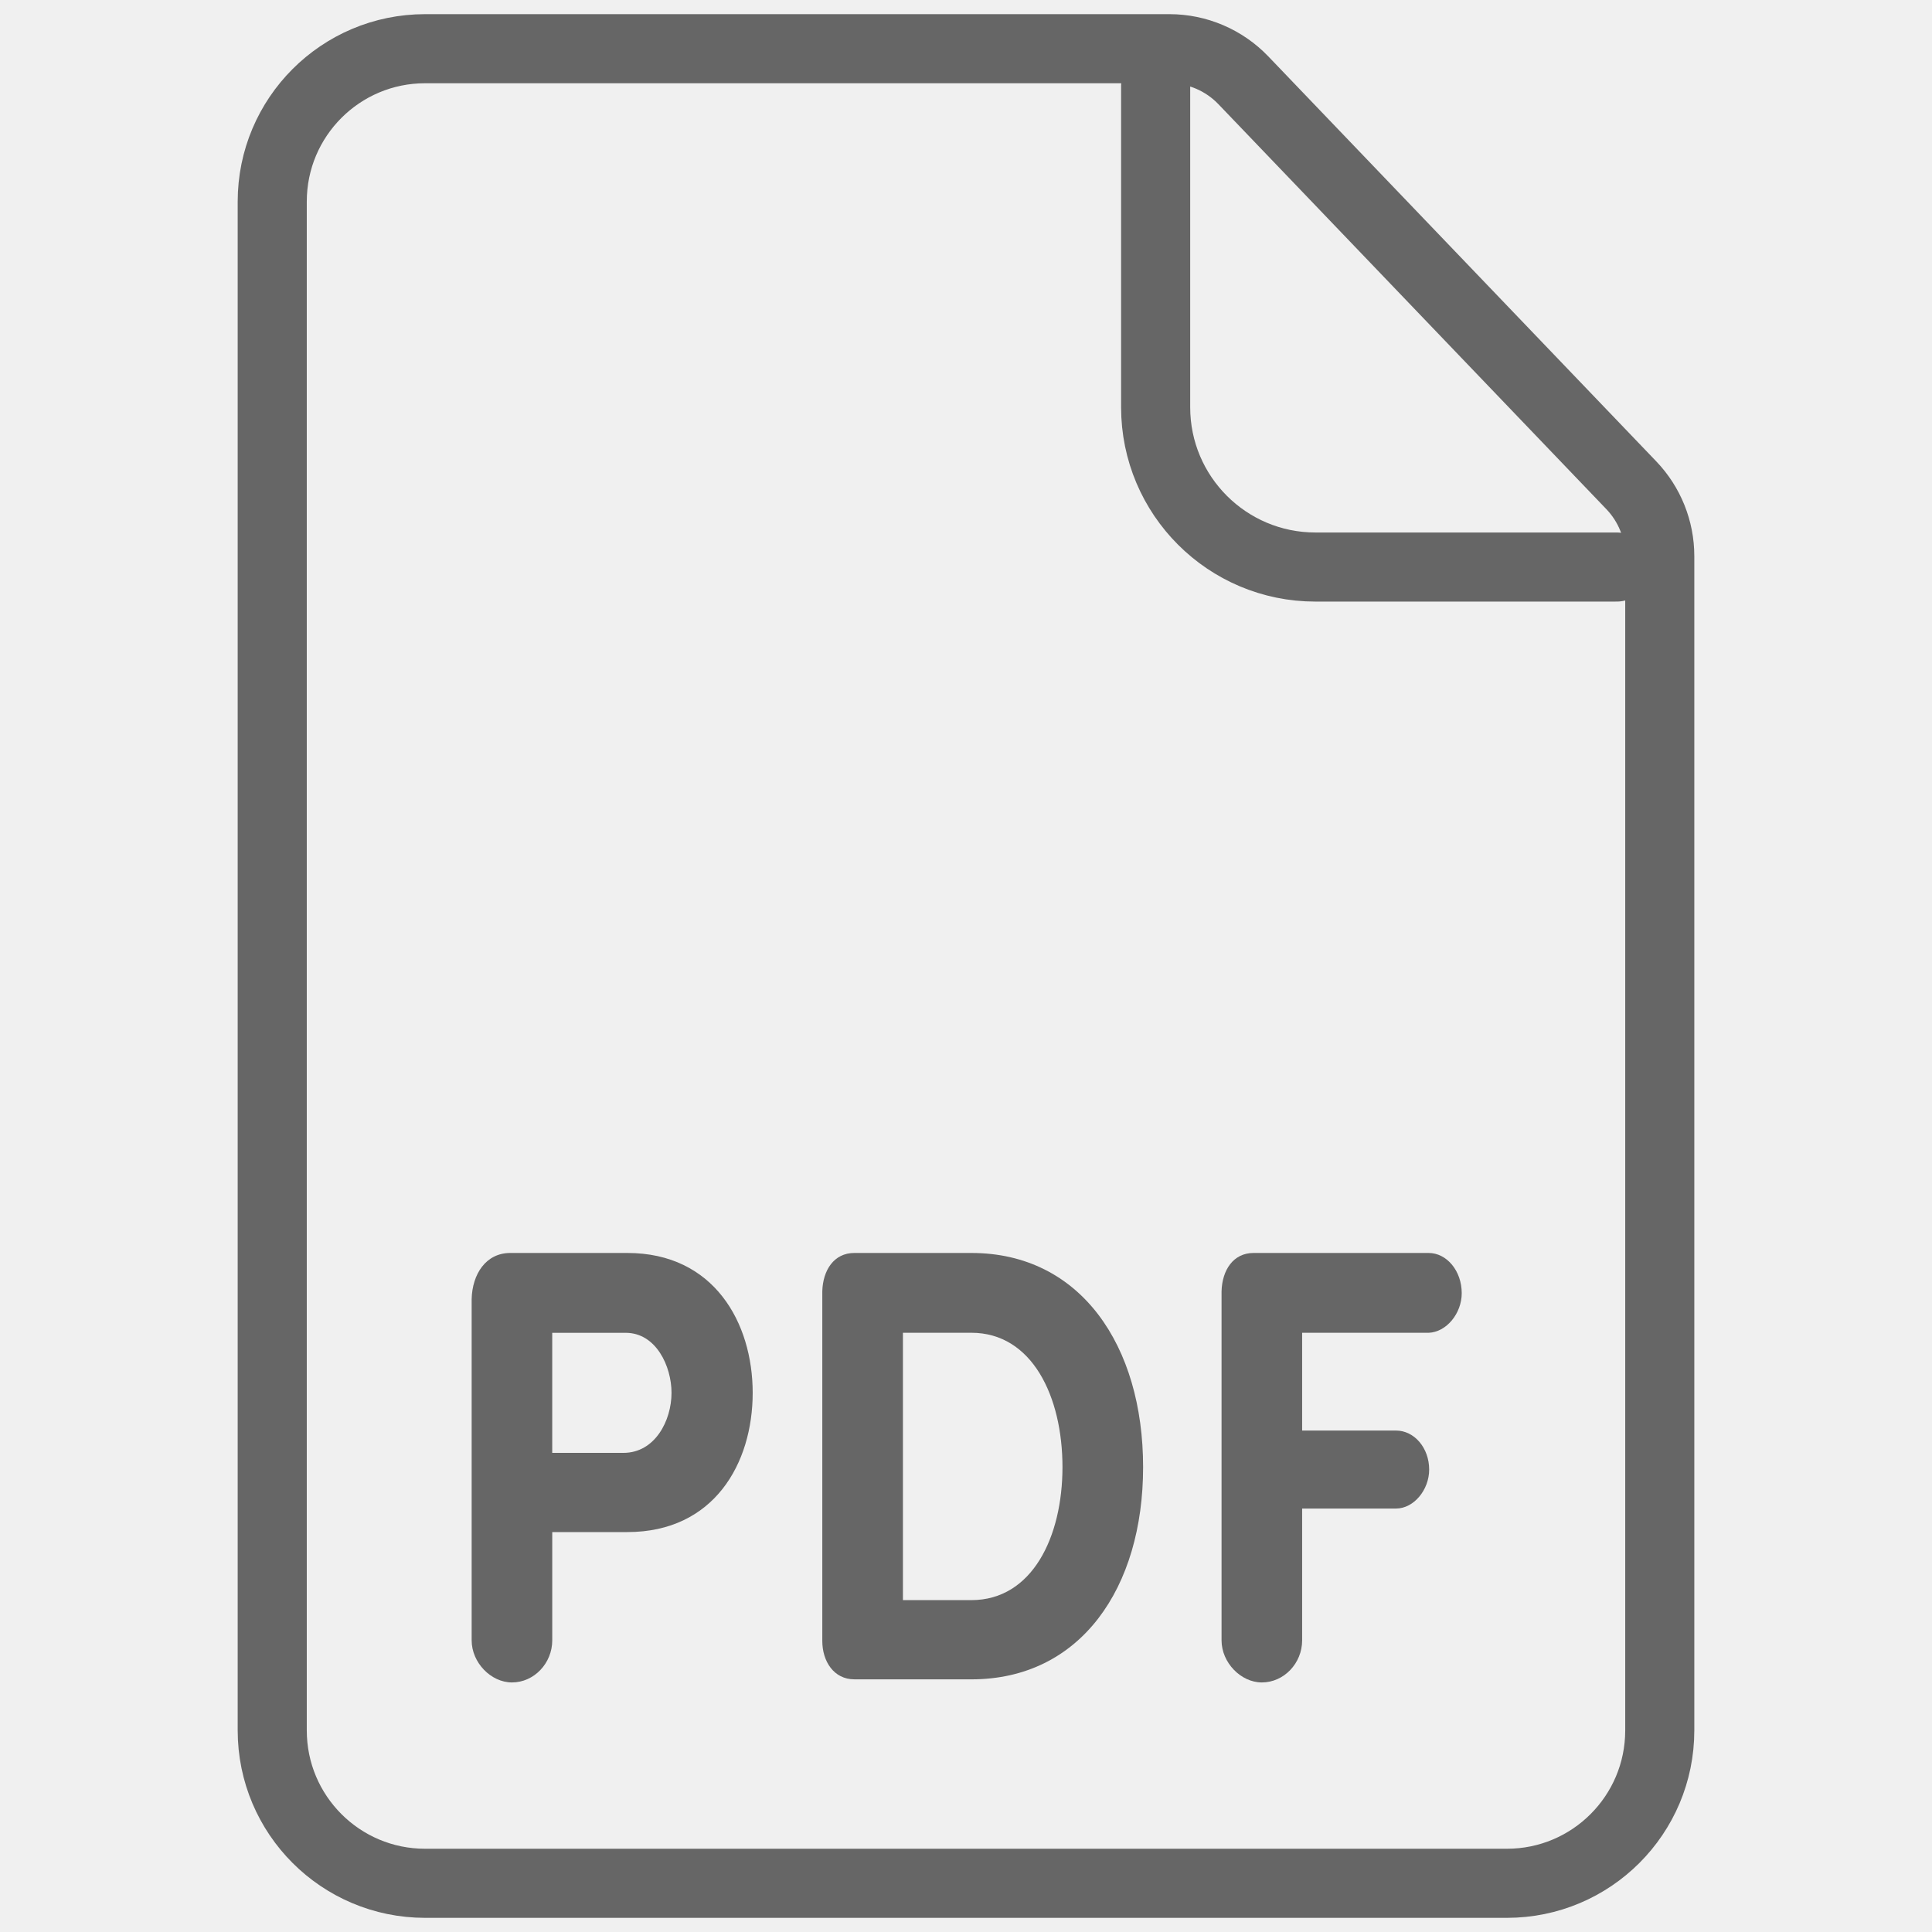
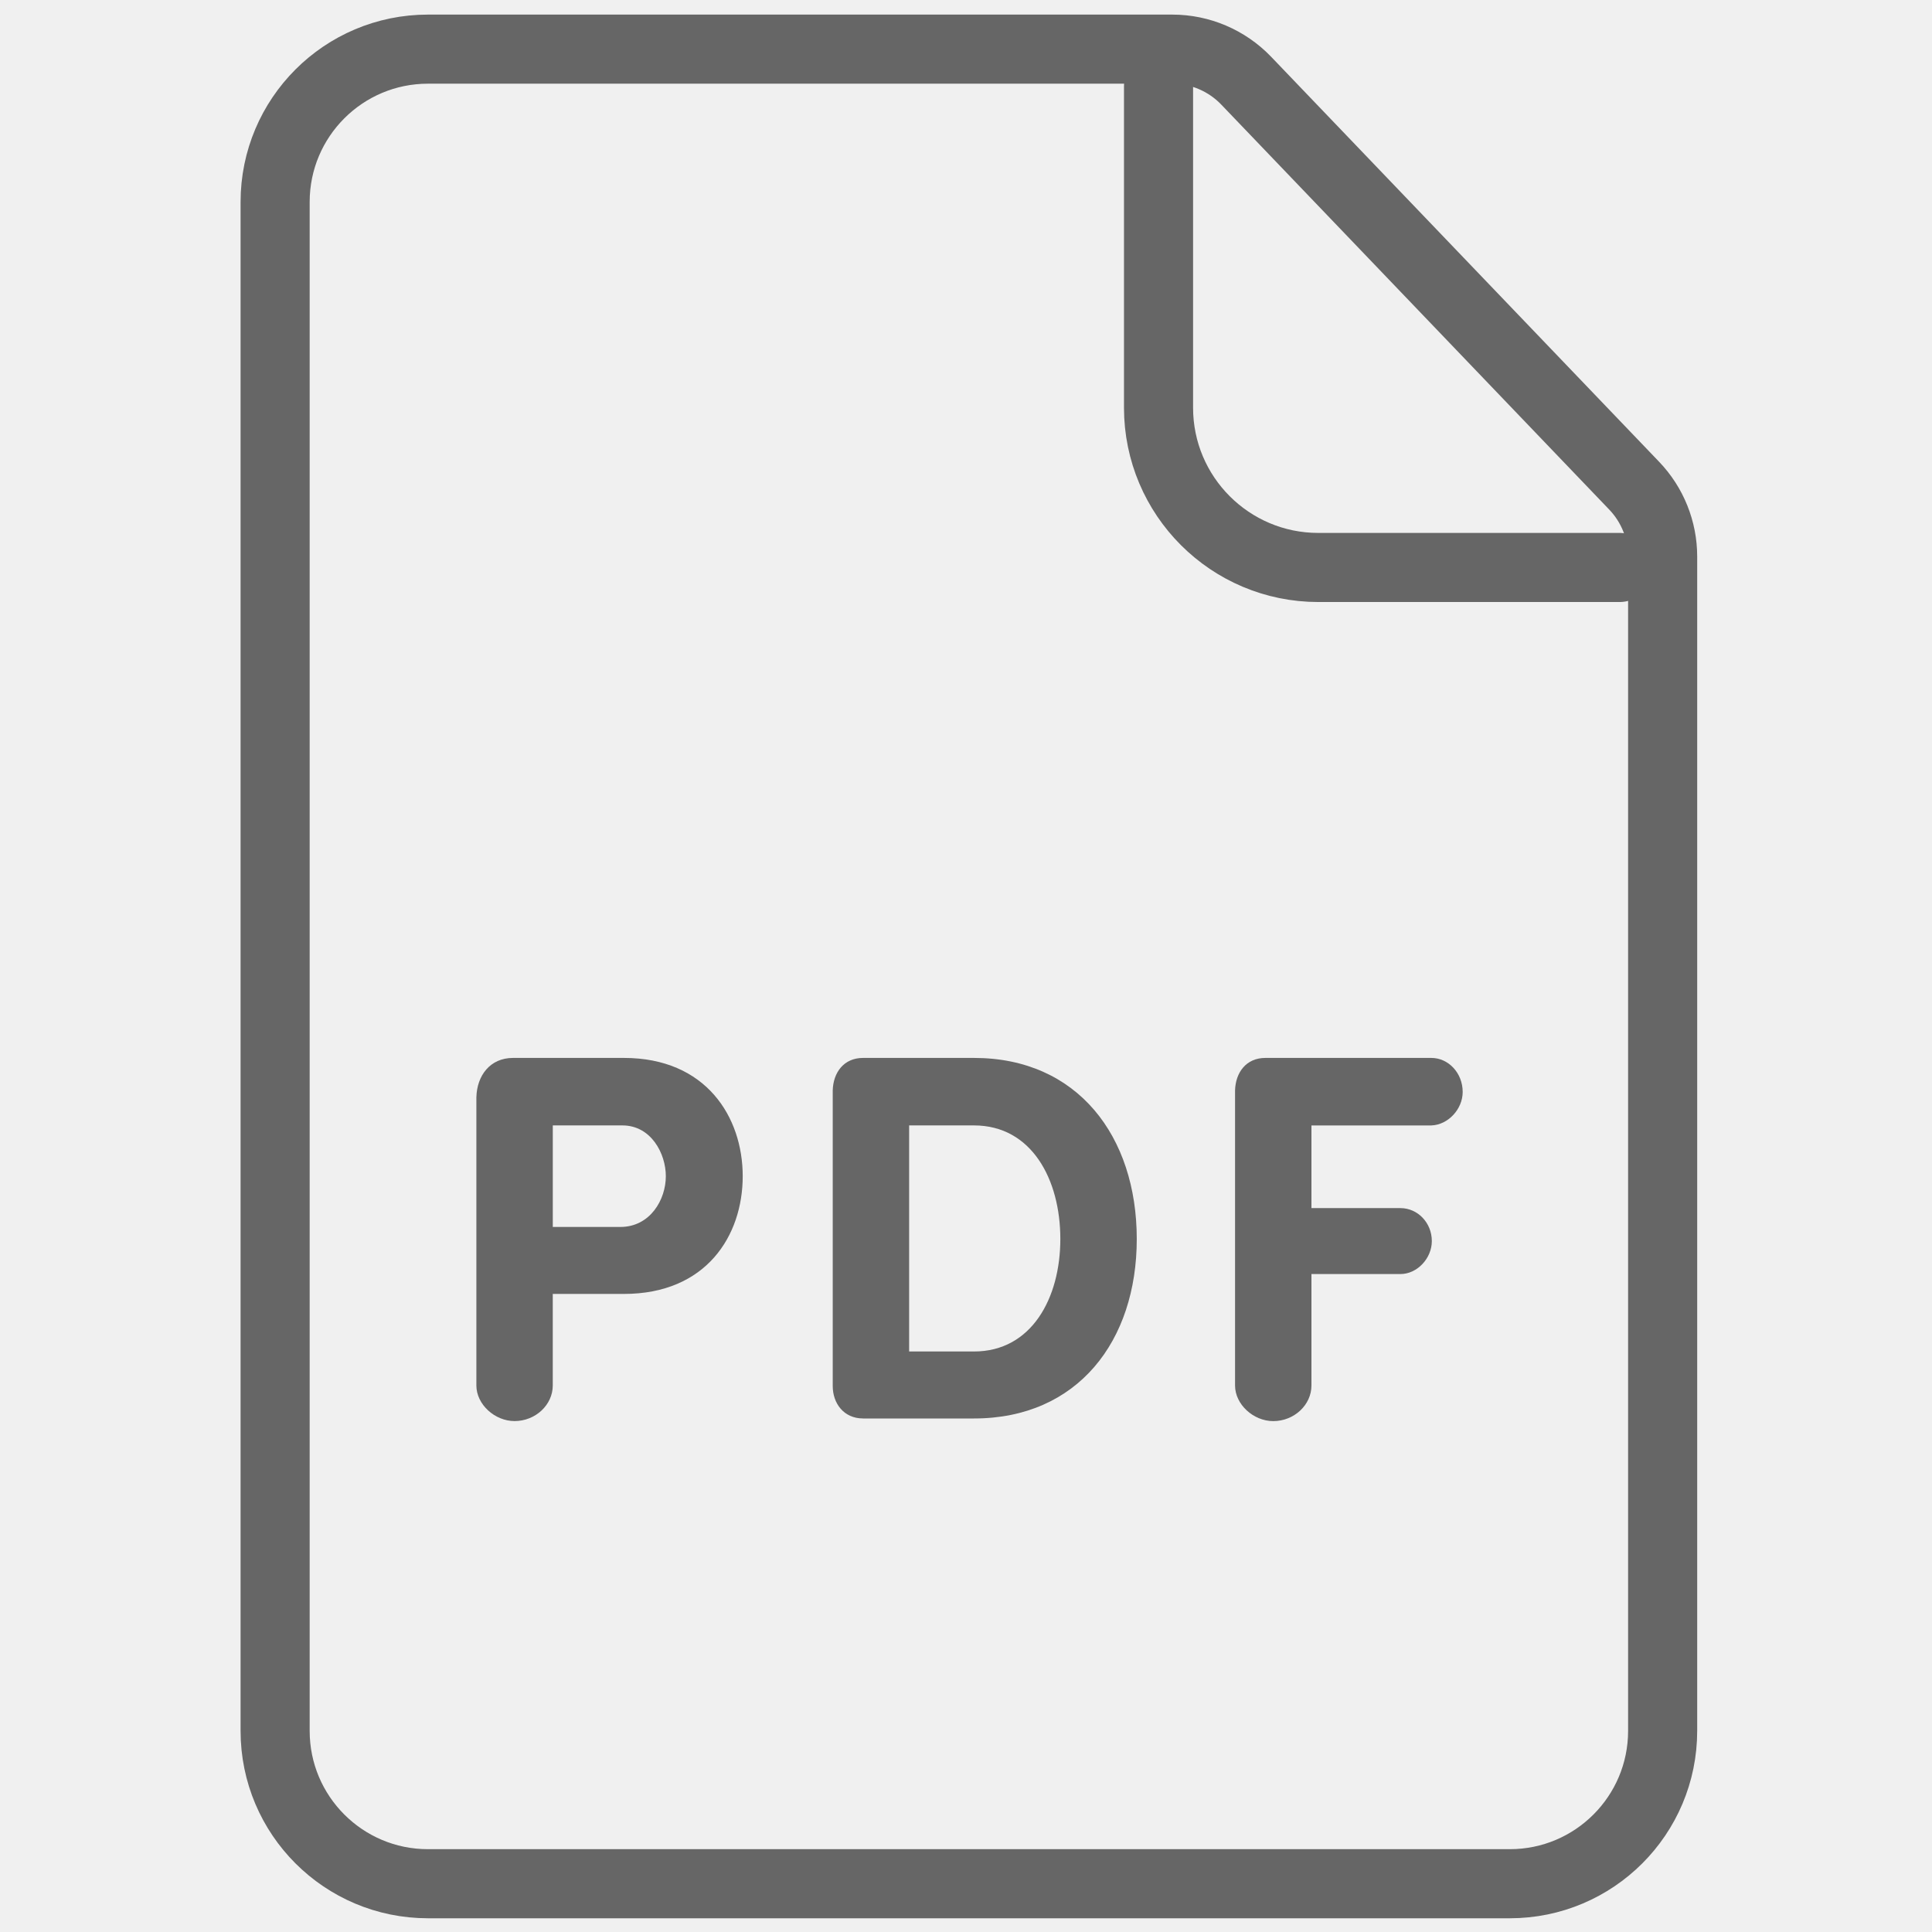
<svg xmlns="http://www.w3.org/2000/svg" version="1.1" id="Ebene_1" x="0px" y="0px" width="1000px" height="1000px" viewBox="0 0 1000 1000" style="enable-background:new 0 0 1000 1000;" xml:space="preserve">
-   <defs id="defs843" />
+   <defs id="defs835" />
  <style type="text/css" id="style824">
	.st0{fill:#F2F2F2;stroke:#666666;stroke-width:40;stroke-linecap:round;stroke-linejoin:round;stroke-miterlimit:10;}
	.st1{fill:#F2F2F2;stroke:#666666;stroke-width:39.804;stroke-linecap:round;stroke-linejoin:round;stroke-miterlimit:10;}
	.st2{fill:none;stroke:#666666;stroke-width:39.804;stroke-linecap:round;stroke-linejoin:round;stroke-miterlimit:10;}
	.st3{fill:none;stroke:#666666;stroke-width:68.037;stroke-linecap:round;stroke-linejoin:round;stroke-miterlimit:10;}
	.st4{fill:#666666;}
	.st5{fill:none;stroke:#666666;stroke-width:40;stroke-linecap:round;stroke-linejoin:round;stroke-miterlimit:10;}
	.st6{fill:#F2F2F2;}
	.st7{fill:none;stroke:#666666;stroke-width:98.74;stroke-linecap:round;stroke-linejoin:round;stroke-miterlimit:10;}
	.st8{fill:none;stroke:#666666;stroke-width:90;stroke-linecap:round;stroke-linejoin:round;stroke-miterlimit:10;}
	.st9{fill:#F2F2F2;stroke:#666666;stroke-width:28;stroke-linecap:round;stroke-linejoin:round;stroke-miterlimit:10;}
	.st10{fill:#FFFFFF;}
	.st11{fill:#FFFFFF;stroke:#2F2D7E;stroke-width:40;stroke-linecap:round;stroke-linejoin:round;stroke-miterlimit:10;}
	.st12{fill:none;stroke:#2F2D7E;stroke-width:40;stroke-linecap:round;stroke-linejoin:round;stroke-miterlimit:10;}
	.st13{fill:#FFFFFF;stroke:#2F2D7E;stroke-width:30;stroke-linecap:round;stroke-linejoin:round;stroke-miterlimit:10;}
	.st14{fill:none;stroke:#808080;stroke-width:40;stroke-linecap:round;stroke-linejoin:round;stroke-miterlimit:10;}
	.st15{fill:none;stroke:#808080;stroke-width:110;stroke-linecap:round;stroke-linejoin:round;stroke-miterlimit:10;}
- 	.st16{clip-path:url(#SVGID_00000017481550492834036610000012270426314239283134_);}
+ 	.st16{clip-path:url(#SVGID_00000053503618609638767990000008237074768615015068_);}
	.st17{fill:#EAA58D;}
	.st18{fill:none;stroke:#808080;stroke-width:70;stroke-linecap:round;stroke-linejoin:round;stroke-miterlimit:10;}
	.st19{fill:none;stroke:#CCCCCC;stroke-width:119.944;stroke-linecap:round;stroke-linejoin:round;stroke-miterlimit:10;}
	.st20{fill:none;stroke:#666666;stroke-width:59.966;stroke-linecap:round;stroke-miterlimit:10;}
	.st21{fill:none;stroke:#666666;stroke-width:58.142;stroke-linecap:round;stroke-miterlimit:10;}
	.st22{fill:none;stroke:#666666;stroke-width:56.47;stroke-miterlimit:10;}
	.st23{fill:none;stroke:#666666;stroke-width:56.47;stroke-linecap:round;stroke-miterlimit:10;}
	.st24{fill:none;stroke:#666666;stroke-width:59.341;stroke-linecap:round;stroke-miterlimit:10;}
	.st25{fill:none;stroke:#666666;stroke-width:98.099;stroke-linecap:round;stroke-miterlimit:10;}
	.st26{fill:none;stroke:#666666;stroke-width:61.312;stroke-linecap:round;stroke-miterlimit:10;}
	.st27{fill:none;stroke:#666666;stroke-width:61.312;stroke-linejoin:bevel;stroke-miterlimit:10;}
	.st28{fill:none;stroke:#666666;stroke-width:50;stroke-linecap:round;stroke-miterlimit:10;}
	.st29{fill:none;stroke:#666666;stroke-width:50;stroke-linejoin:bevel;stroke-miterlimit:10;}
	.st30{fill:none;stroke:#666666;stroke-width:40.52;stroke-linecap:round;stroke-miterlimit:10;}
	.st31{fill:none;stroke:#666666;stroke-width:26.428;stroke-linecap:round;stroke-miterlimit:10;}
	.st32{fill:none;stroke:#666666;stroke-width:41.603;stroke-linecap:round;stroke-miterlimit:10;}
	.st33{fill:none;stroke:#666666;stroke-width:125.348;stroke-linecap:square;stroke-linejoin:round;stroke-miterlimit:10;}
	.st34{fill:none;stroke:#666666;stroke-width:40.477;stroke-linecap:round;stroke-miterlimit:10;}
	.st35{fill:none;stroke:#666666;stroke-width:47.539;stroke-linecap:round;stroke-miterlimit:10;}
	.st36{fill:none;stroke:#666666;stroke-width:81.199;stroke-linecap:round;stroke-miterlimit:10;}
	.st37{fill:#FFFFFF;stroke:#666666;stroke-width:47.539;stroke-linecap:round;stroke-miterlimit:10;}
	.st38{fill:none;stroke:#666666;stroke-width:38.998;stroke-linecap:round;stroke-linejoin:round;stroke-miterlimit:10;}
	.st39{fill:none;stroke:#666666;stroke-width:25.999;stroke-linecap:round;stroke-linejoin:round;stroke-miterlimit:10;}
	.st40{fill:none;stroke:#666666;stroke-width:38.998;stroke-linecap:round;stroke-miterlimit:10;}
	.st41{fill:#F2F2F2;stroke:#666666;stroke-width:33.614;stroke-linecap:round;stroke-linejoin:round;stroke-miterlimit:10;}
	.st42{fill:none;stroke:#666666;stroke-width:39.662;stroke-linecap:round;stroke-linejoin:round;stroke-miterlimit:10;}
	.st43{fill:none;stroke:#666666;stroke-width:54.62;stroke-linecap:round;stroke-linejoin:round;stroke-miterlimit:10;}
	.st44{fill:#F2F2F2;stroke:#666666;stroke-width:39.662;stroke-linecap:round;stroke-linejoin:round;stroke-miterlimit:10;}
	.st45{fill:none;stroke:#666666;stroke-width:38.551;stroke-linecap:round;stroke-linejoin:round;stroke-miterlimit:10;}
	.st46{fill:none;stroke:#666666;stroke-width:38.551;stroke-linejoin:round;stroke-miterlimit:10;}
	.st47{fill:none;stroke:#666666;stroke-width:30.48;stroke-linecap:round;stroke-linejoin:round;stroke-miterlimit:10;}
	.st48{fill:#F2F2F2;stroke:#666666;stroke-width:41.21;stroke-linecap:round;stroke-linejoin:round;stroke-miterlimit:10;}
	.st49{fill:#F2F2F2;stroke:#666666;stroke-width:42.131;stroke-linecap:round;stroke-linejoin:round;stroke-miterlimit:10;}
	.st50{fill:none;stroke:#666666;stroke-width:35.763;stroke-linecap:round;stroke-miterlimit:10;}
	.st51{fill:#FFFFFF;stroke:#666666;stroke-width:35.763;stroke-linecap:round;stroke-linejoin:round;stroke-miterlimit:10;}
	.st52{fill:#F2F2F2;stroke:#666666;stroke-width:18.238;stroke-linecap:round;stroke-linejoin:round;stroke-miterlimit:10;}
	.st53{fill:#F2F2F2;stroke:#666666;stroke-width:35.981;stroke-linecap:round;stroke-miterlimit:10;}
	.st54{fill:#FFFFFF;stroke:#666666;stroke-width:35.981;stroke-linecap:round;stroke-miterlimit:10;}
	.st55{fill:none;stroke:#666666;stroke-width:35.981;stroke-linecap:round;stroke-miterlimit:10;}
	.st56{fill:#FFFFFF;stroke:#666666;stroke-width:35.981;stroke-linecap:round;stroke-linejoin:round;stroke-miterlimit:10;}
	.st57{fill:#F2F2F2;stroke:#666666;stroke-width:35.981;stroke-linecap:round;stroke-linejoin:round;stroke-miterlimit:10;}
	.st58{fill:#F2F2F2;stroke:#666666;stroke-width:18.349;stroke-linecap:round;stroke-linejoin:round;stroke-miterlimit:10;}
</style>
-   <g id="g838">
-     <path class="st50" d="M859.09,287.84v607.84c0,43.69-35.42,79.11-79.11,79.11H220.02c-43.69,0-79.11-35.42-79.11-79.11V104.32   c0-43.69,35.42-79.11,79.11-79.11h385.24c14.46,0,28.3,5.91,38.3,16.35l200.78,209.59C853.81,261.02,859.09,274.17,859.09,287.84z" id="path826" />
-     <path class="st50" d="M598.16,44.47V210.8c0,45.67,37.03,82.7,82.71,82.7h155.85" id="path828" />
-     <g id="g836" transform="matrix(1.098871,0,0,1.231493,-52.70705,-176.9609)" style="stroke-width:8.221;stroke-miterlimit:10;stroke-dasharray:none">
-       <path class="st4" d="m 270.12,689.83 c 0.26,-10.67 6.75,-19.51 18.21,-19.51 h 55.13 c 40.85,0 59.04,29.39 59.04,58.78 0,29.65 -18.19,58.53 -59.04,58.53 h -35.37 v 45.51 c 0,9.62 -8.57,17.69 -18.98,17.69 -9.88,0 -18.98,-8.33 -18.98,-17.69 V 689.83 Z m 37.96,14.04 v 50.47 h 33.55 c 14.84,0 22.64,-13.54 22.64,-25.23 0,-11.18 -7.28,-25.23 -21.59,-25.23 h -34.6 z" id="path830" style="stroke-width:8.221;stroke-miterlimit:10;stroke-dasharray:none" />
-       <path class="st4" d="m 450.37,849.52 c -9.62,0 -15.08,-7.54 -15.08,-16.13 V 686.45 c 0.26,-8.85 5.46,-16.13 15.08,-16.13 h 55.14 c 51.5,0 80.89,39.01 80.89,90 0,50.71 -29.39,89.21 -80.89,89.21 h -55.14 z m 22.9,-33.29 h 32.24 c 28.62,0 42.91,-26.52 42.91,-55.92 0,-29.65 -14.29,-56.45 -42.91,-56.45 h -32.24 z" id="path832" style="stroke-width:8.221;stroke-miterlimit:10;stroke-dasharray:none" />
-       <path class="st4" d="m 720.88,670.32 c 8.57,0 15.6,7.54 15.6,16.9 0,8.59 -7.28,16.39 -15.6,16.65 h -59.57 v 41.09 h 44.22 c 8.59,0 15.61,7.28 15.61,16.39 0,8.59 -7.28,16.39 -15.61,16.39 h -44.22 v 55.4 c 0,9.62 -8.57,17.69 -18.98,17.69 -9.88,0 -18.98,-8.33 -18.98,-17.69 V 686.45 c 0.26,-8.85 5.46,-16.13 15.08,-16.13 z" id="path834" style="stroke-width:8.221;stroke-miterlimit:10;stroke-dasharray:none" />
-     </g>
+   <g id="g830" style="display:inline" transform="translate(1.492797,0.224784)">
+     <path class="st50" d="m 859.09,287.84 v 607.84 c 0,43.69 -35.42,79.11 -79.11,79.11 H 220.02 c -43.69,0 -79.11,-35.42 -79.11,-79.11 V 104.32 c 0,-43.69 35.42,-79.11 79.11,-79.11 h 385.24 c 14.46,0 28.3,5.91 38.3,16.35 l 200.78,209.59 c 9.47,9.87 14.75,23.02 14.75,36.69 z" id="path826" />
+     <path class="st50" d="M 598.16,44.47 V 210.8 c 0,45.67 37.03,82.7 82.71,82.7 h 155.85" id="path828" />
+   </g>
+   <g id="g1019" transform="translate(-0.854663,-119.4553)" style="display:inline">
+     <path class="st4" d="m 247.437,687.353 c 0.269,-11.106 7.028,-20.318 18.962,-20.318 h 57.404 c 42.541,0 61.482,30.607 61.482,61.213 0,30.876 -18.942,60.944 -61.482,60.944 h -36.838 v 47.385 c 0,10.019 -8.922,18.424 -19.77,18.424 -10.288,0 -19.77,-8.674 -19.77,-18.424 V 687.353 Z m 39.539,14.615 v 52.56 h 34.933 c 15.453,0 23.579,-14.097 23.579,-26.28 0,-11.644 -7.587,-26.28 -22.481,-26.28 z" id="path1013" style="display:inline;fill:#666666;stroke-width:1.035" />
+     <path class="st4" d="m 447.575,853.646 c -10.019,0 -15.702,-7.856 -15.702,-16.799 V 683.834 c 0.269,-9.212 5.693,-16.799 15.702,-16.799 h 57.425 c 53.626,0 84.243,40.626 84.243,93.724 0,52.809 -30.607,92.896 -84.243,92.896 h -57.425 z m 23.848,-34.664 h 33.577 c 29.799,0 44.683,-27.626 44.683,-58.232 0,-30.876 -14.884,-58.781 -44.683,-58.781 h -33.577 z" id="path1015" style="display:inline;fill:#666666;stroke-width:1.035" />
+     <path class="st4" d="m 741.697,667.035 c 8.922,0 16.24,7.856 16.24,17.606 0,8.943 -7.587,17.068 -16.24,17.337 h -62.041 v 42.789 h 46.05 c 8.943,0 16.261,7.587 16.261,17.068 0,8.943 -7.587,17.068 -16.261,17.068 h -46.05 v 57.694 c 0,10.019 -8.922,18.424 -19.77,18.424 -10.288,0 -19.77,-8.674 -19.77,-18.424 V 683.834 c 0.269,-9.212 5.693,-16.799 15.702,-16.799 z" id="path1017" style="display:inline;fill:#666666;stroke-width:2.07;stroke-miterlimit:4;stroke-dasharray:none" />
  </g>
</svg>
